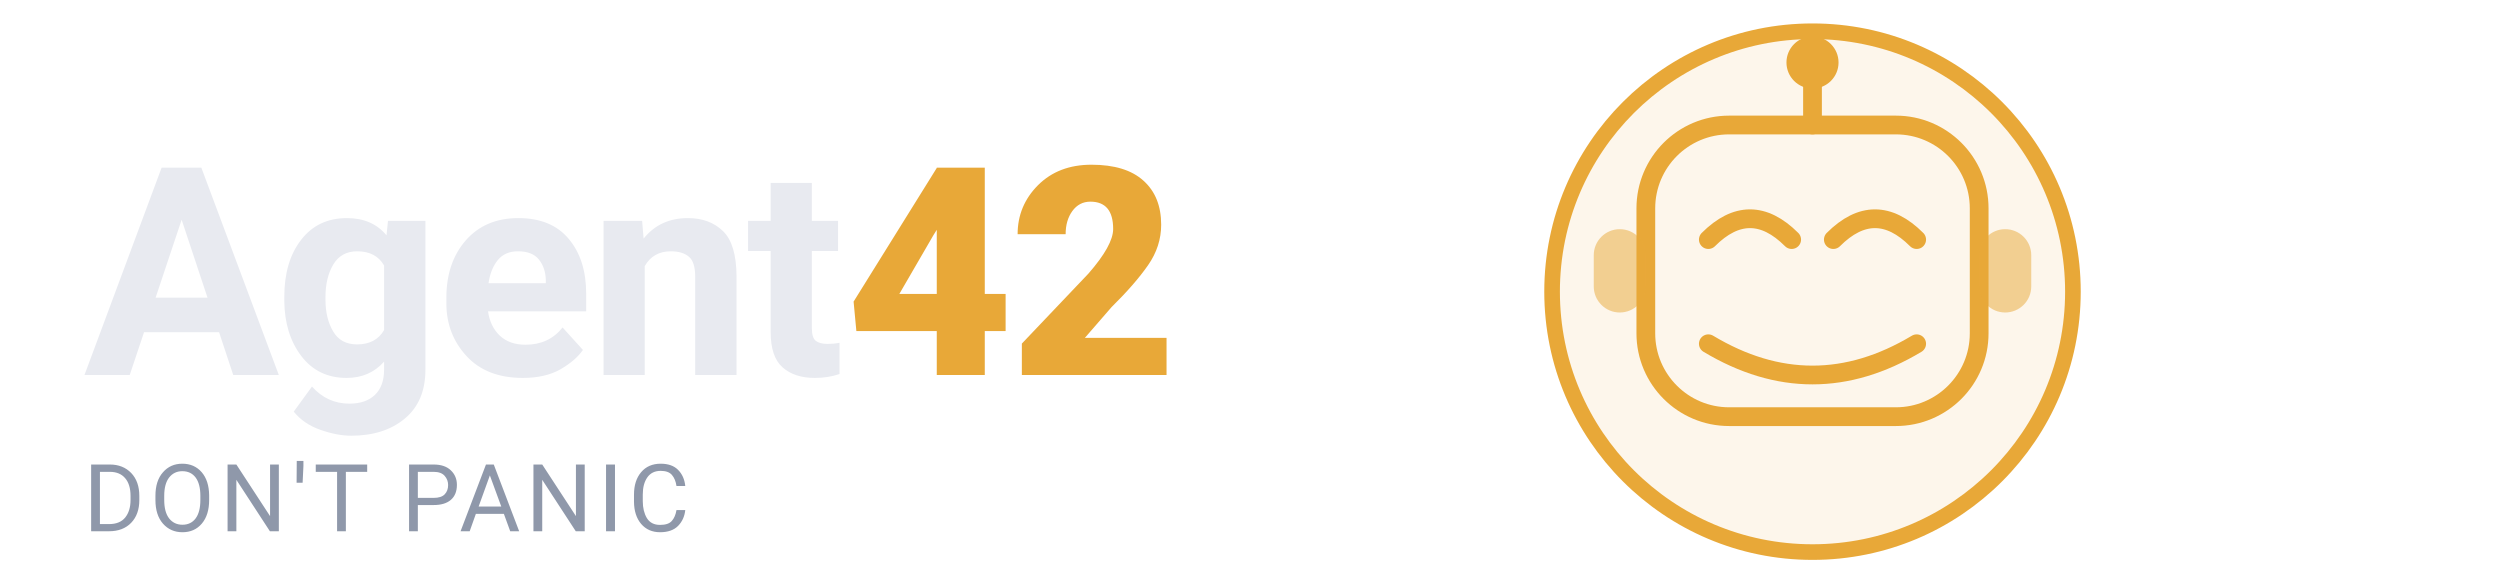
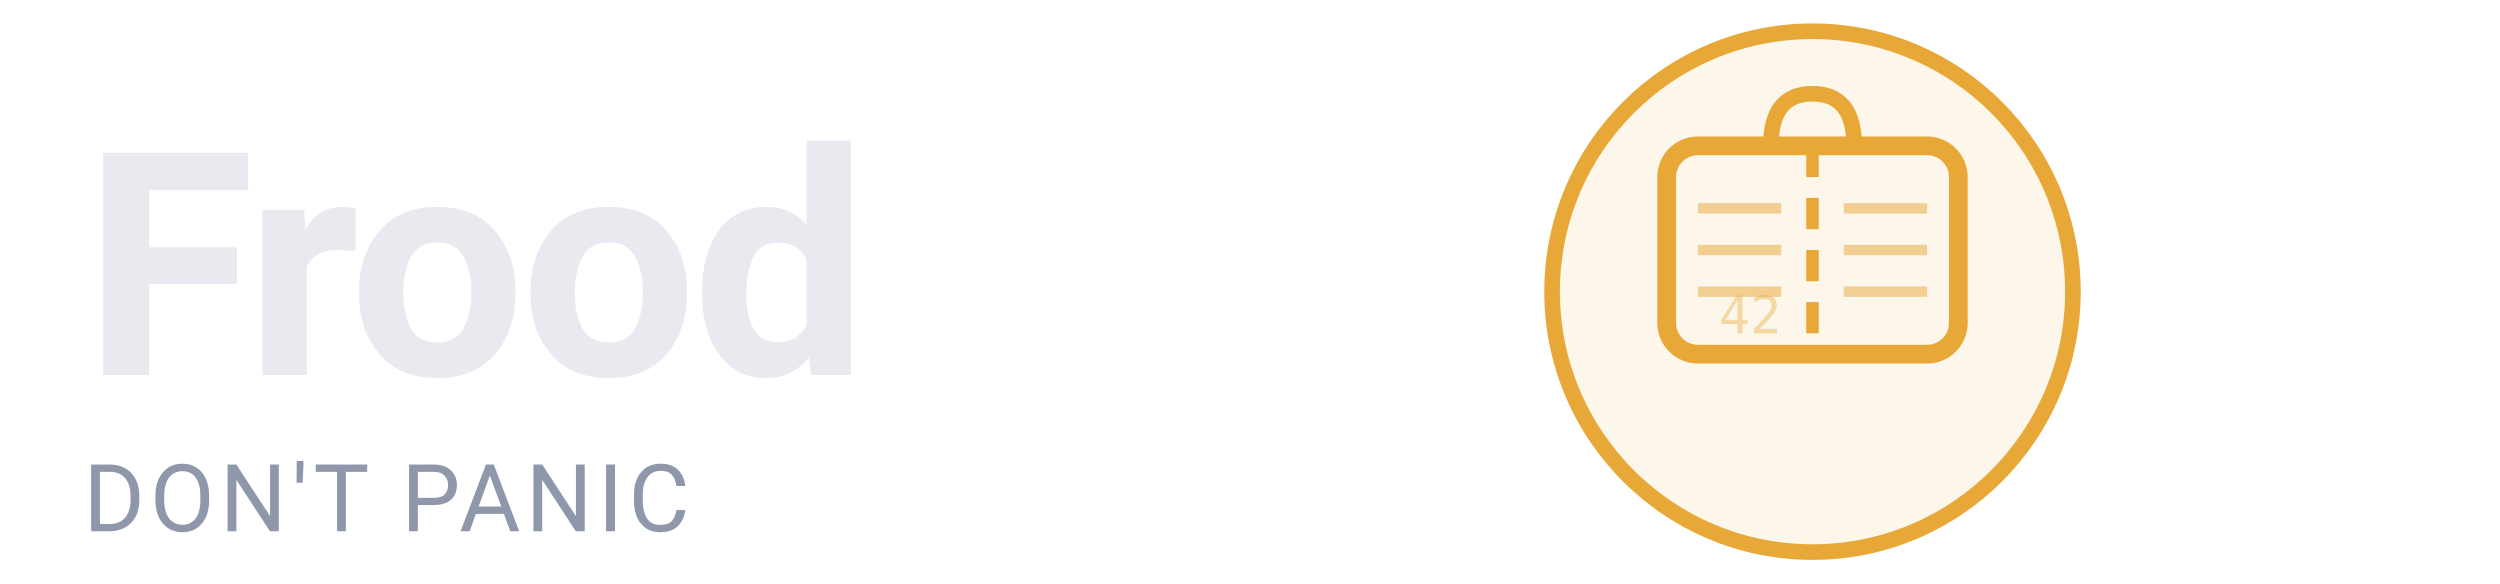
<svg xmlns="http://www.w3.org/2000/svg" viewBox="0 0 240 56" fill="none">
-   <text x="8" y="36" font-family="-apple-system, BlinkMacSystemFont, 'Segoe UI', Roboto, sans-serif" font-size="28" font-weight="600" fill="#e8eaf0" letter-spacing="-0.5">Agent<tspan font-weight="800" fill="#E8A838">42</tspan>
-   </text>
+   <text x="8" y="36" font-family="-apple-system, BlinkMacSystemFont, 'Segoe UI', Roboto, sans-serif" font-size="30" font-weight="700" fill="#e8eaf0" letter-spacing="-0.5">Frood</text>
  <text x="8" y="51" font-family="-apple-system, BlinkMacSystemFont, 'Segoe UI', Roboto, sans-serif" font-size="9" fill="#8f98aa" letter-spacing="0.5">DON'T PANIC</text>
  <g transform="translate(148, 2)">
    <circle cx="26" cy="26" r="25" fill="#E8A838" fill-opacity="0.1" stroke="#E8A838" stroke-width="1.5" />
-     <line x1="26" y1="10" x2="26" y2="5" stroke="#E8A838" stroke-width="1.8" stroke-linecap="round" />
-     <circle cx="26" cy="4" r="2.5" fill="#E8A838" />
-     <rect x="10" y="10" width="32" height="28" rx="8" fill="none" stroke="#E8A838" stroke-width="1.8" />
-     <path d="M16 21 Q20 17 24 21" fill="none" stroke="#E8A838" stroke-width="1.8" stroke-linecap="round" />
-     <path d="M28 21 Q32 17 36 21" fill="none" stroke="#E8A838" stroke-width="1.8" stroke-linecap="round" />
-     <path d="M16 31 Q26 37 36 31" fill="none" stroke="#E8A838" stroke-width="1.8" stroke-linecap="round" />
-     <rect x="5" y="20" width="5" height="8" rx="2.5" fill="#E8A838" opacity="0.5" />
-     <rect x="42" y="20" width="5" height="8" rx="2.5" fill="#E8A838" opacity="0.5" />
+     <rect x="12" y="12" width="28" height="20" rx="3" fill="none" stroke="#E8A838" stroke-width="1.8" />
+     <line x1="26" y1="12" x2="26" y2="32" stroke="#E8A838" stroke-width="1.2" stroke-dasharray="3,2" />
+     <line x1="15" y1="18" x2="23" y2="18" stroke="#E8A838" stroke-width="1" opacity="0.5" />
+     <line x1="15" y1="22" x2="23" y2="22" stroke="#E8A838" stroke-width="1" opacity="0.5" />
+     <line x1="15" y1="26" x2="23" y2="26" stroke="#E8A838" stroke-width="1" opacity="0.5" />
+     <line x1="29" y1="18" x2="37" y2="18" stroke="#E8A838" stroke-width="1" opacity="0.5" />
+     <line x1="29" y1="22" x2="37" y2="22" stroke="#E8A838" stroke-width="1" opacity="0.5" />
+     <line x1="29" y1="26" x2="37" y2="26" stroke="#E8A838" stroke-width="1" opacity="0.5" />
+     <path d="M22 12 Q22 7 26 7 Q30 7 30 12" fill="none" stroke="#E8A838" stroke-width="1.5" />
+     <text x="17" y="30" font-family="monospace" font-size="5" fill="#E8A838" opacity="0.4">42</text>
  </g>
</svg>
